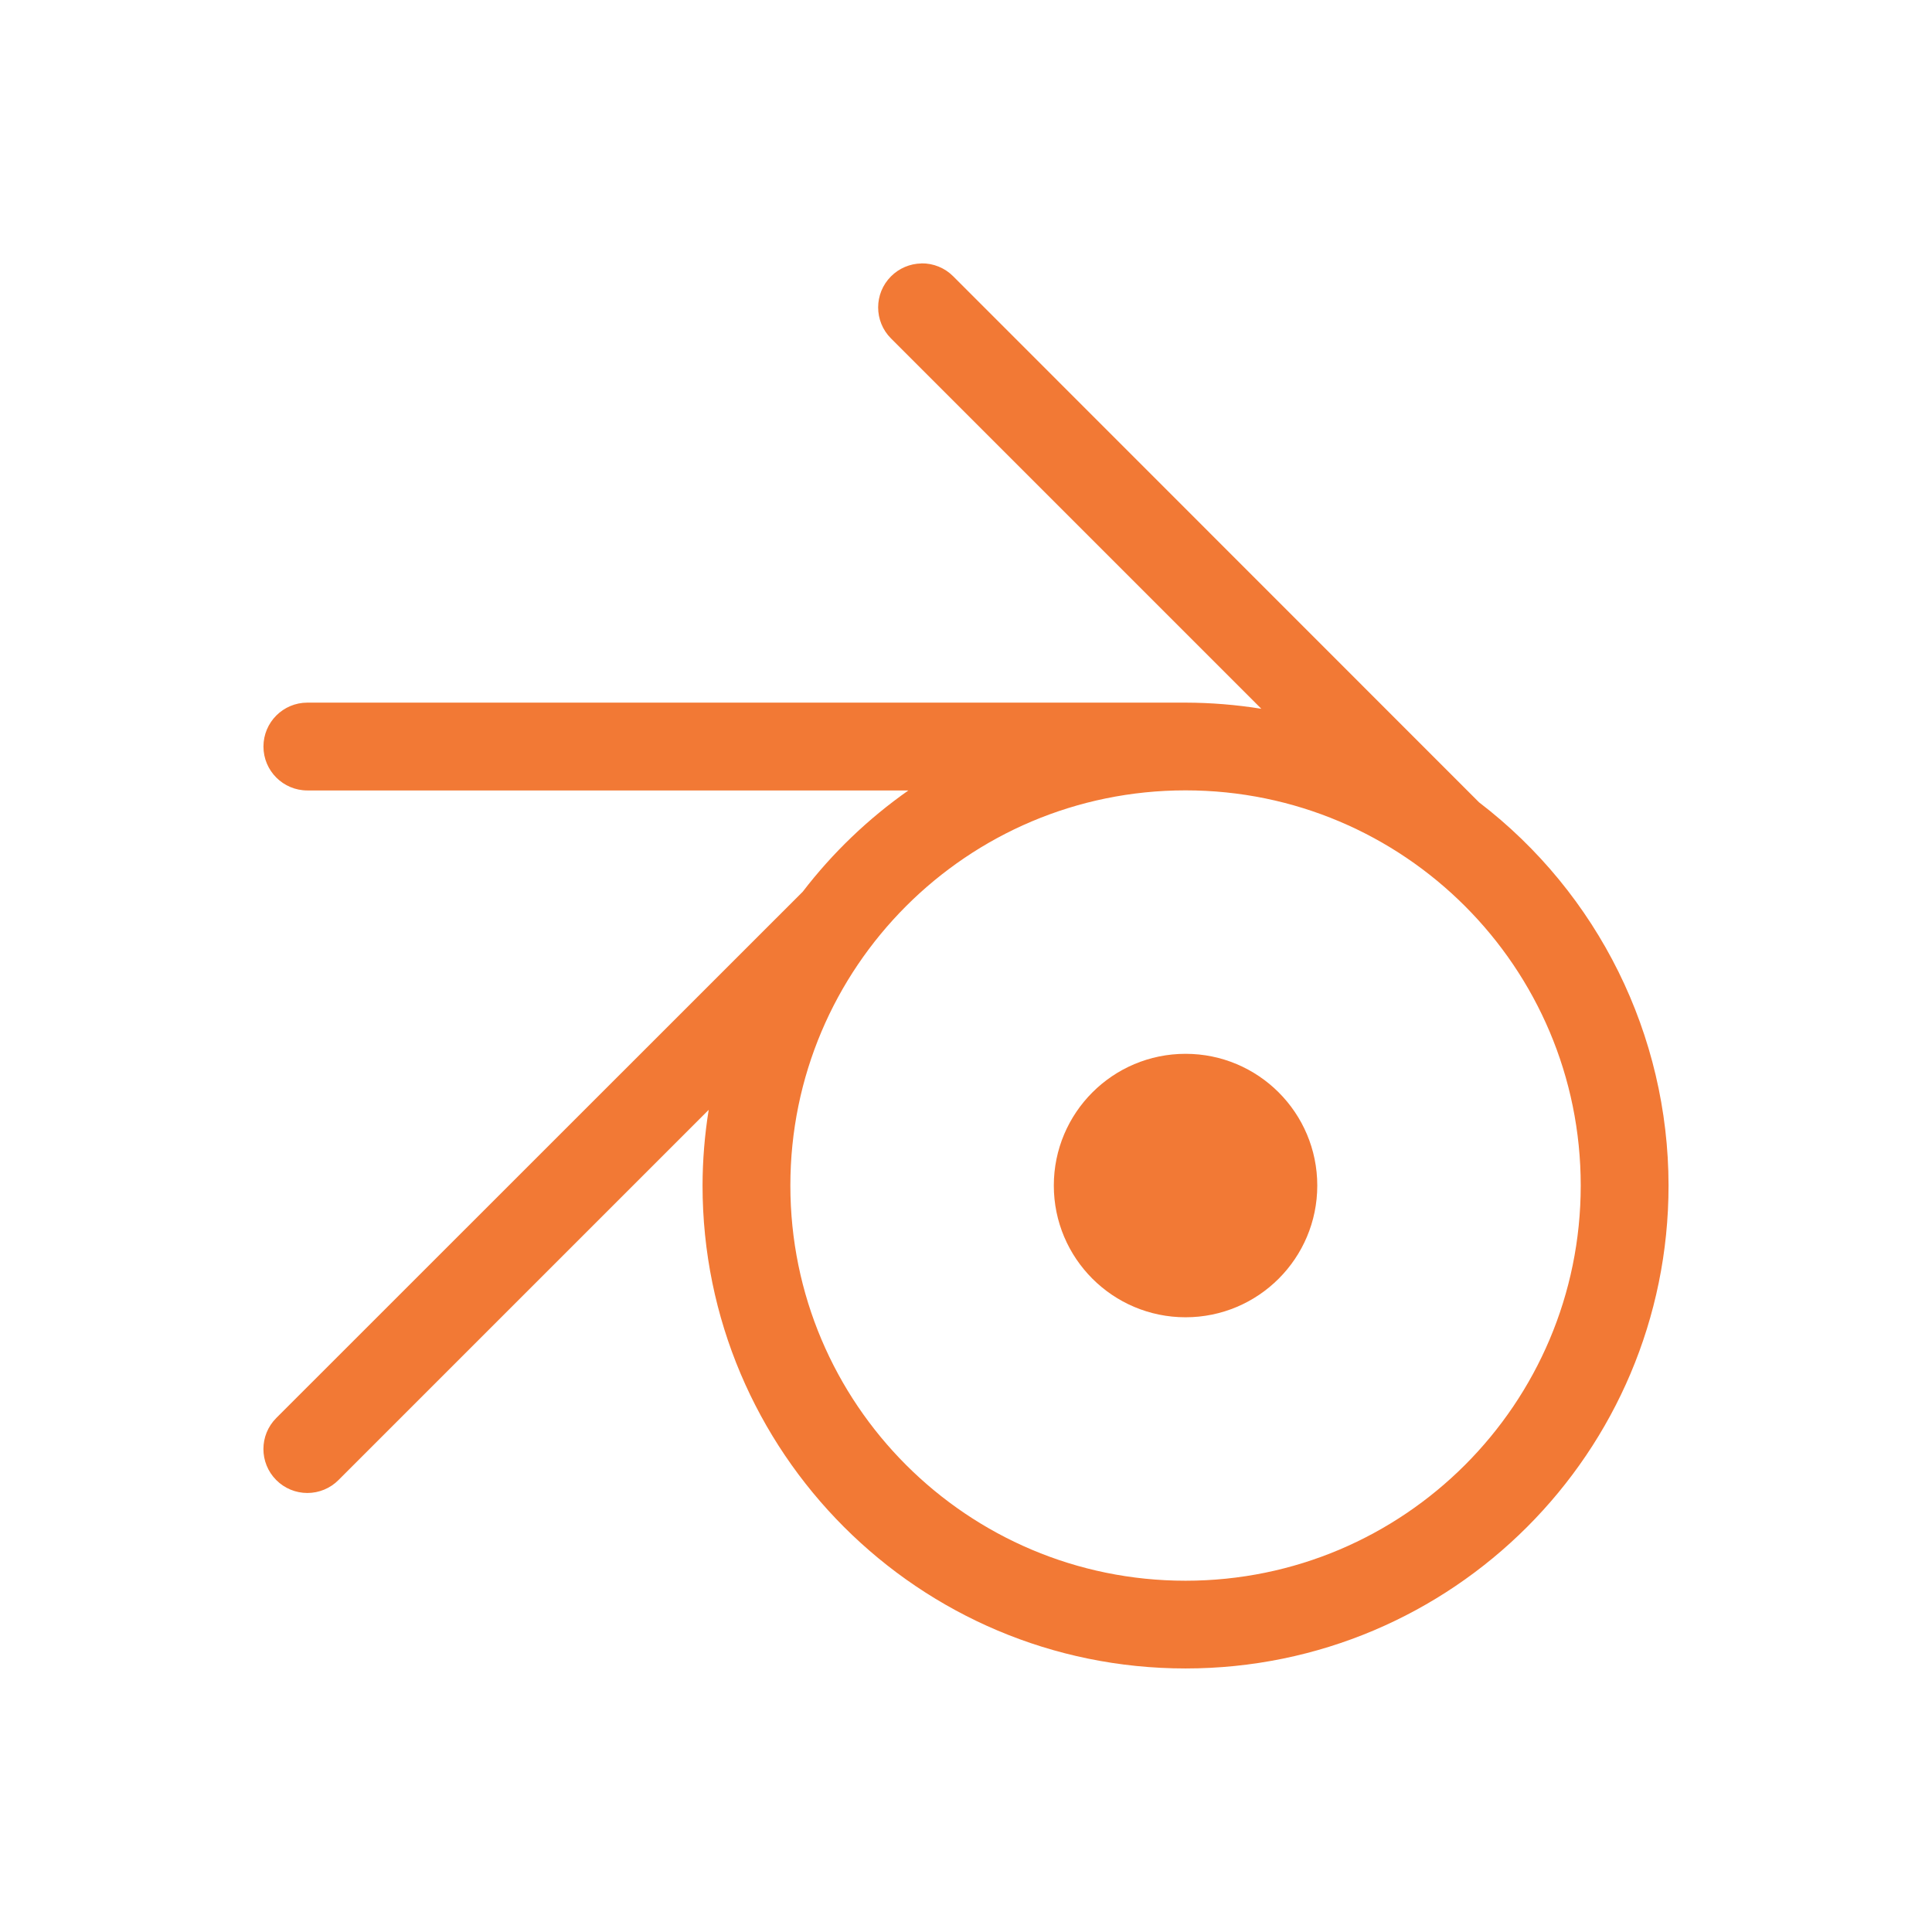
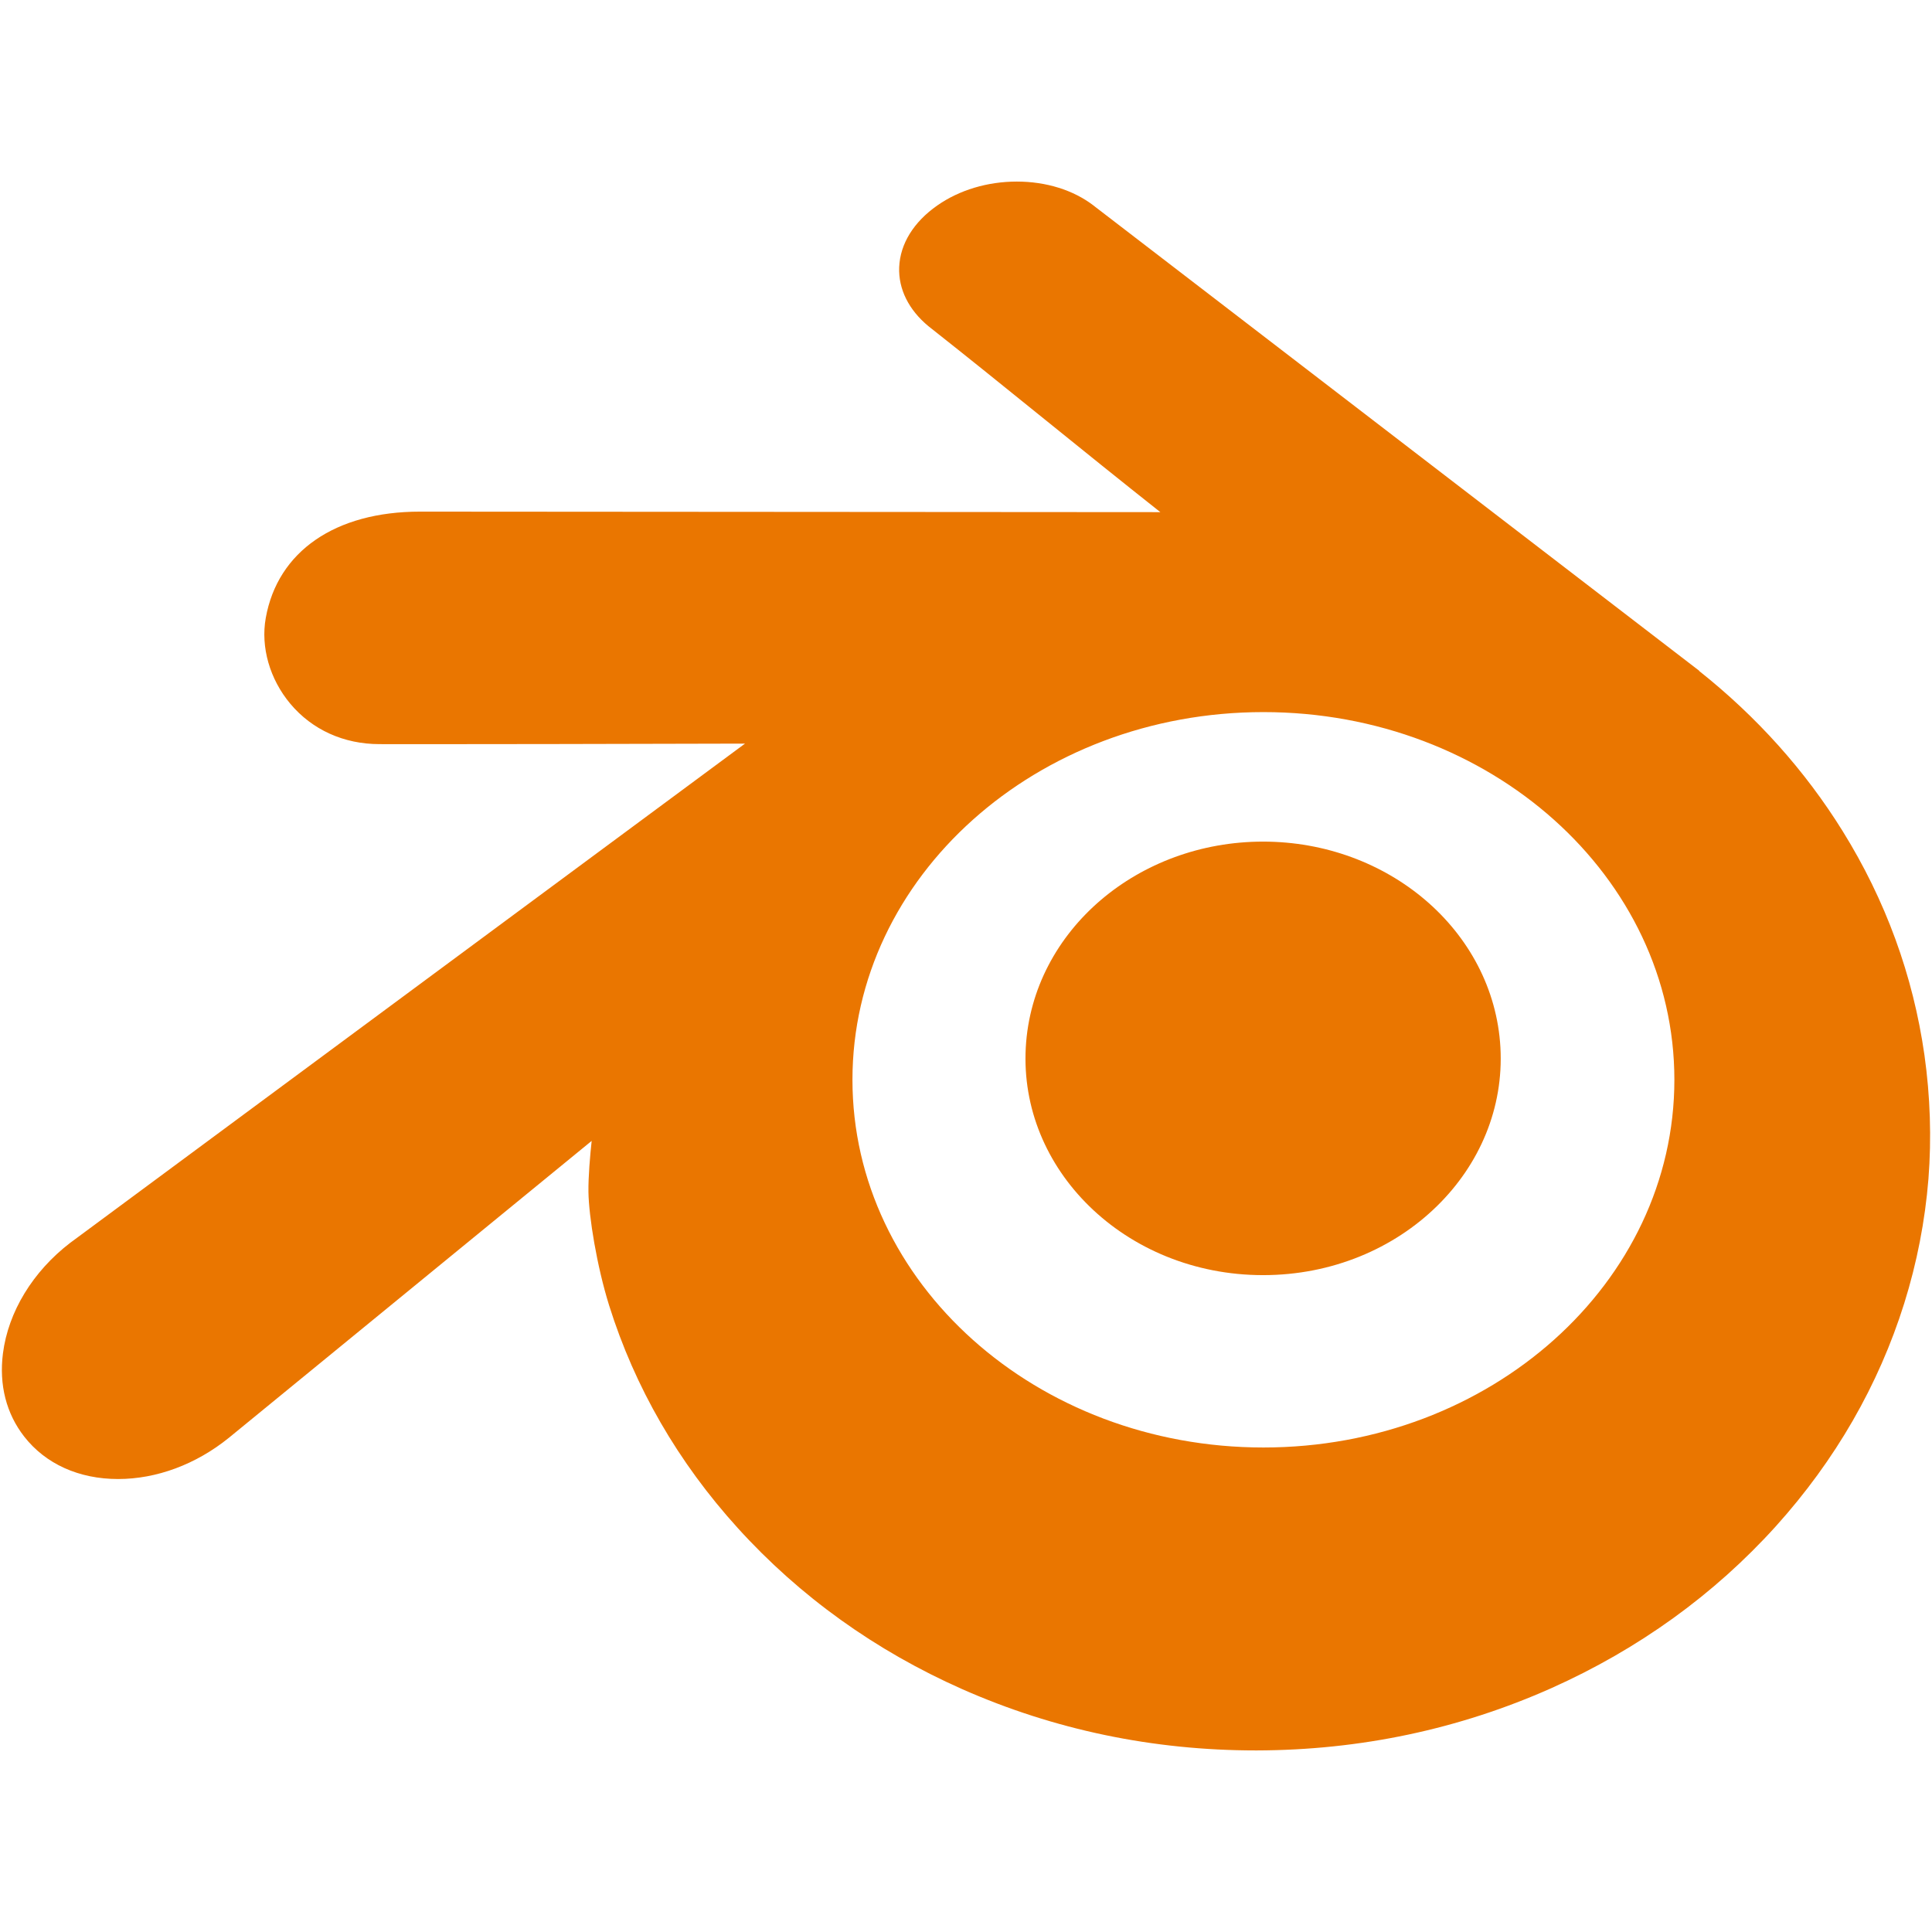
- <svg xmlns="http://www.w3.org/2000/svg" width="22" height="22">
-   <g transform="translate(-326 -534.362)" fill="#f27935">
-     <path d="M336.492 537.362a.5.5 0 0 0-.346.147.5.5 0 0 0 0 .707l4.217 4.217a5.5 5.5 0 0 0-.863-.07h-10a.5.5 0 0 0-.5.5.5.5 0 0 0 .5.5h6.844a5.5 5.5 0 0 0-1.203 1.153l-5.995 5.993a.5.5 0 0 0 0 .707.5.5 0 0 0 .708 0L334.07 547a5.5 5.5 0 0 0-.07.861 5.5 5.5 0 0 0 5.5 5.5 5.5 5.5 0 0 0 5.5-5.5 5.5 5.5 0 0 0-2.158-4.363l-5.988-5.99a.5.5 0 0 0-.362-.147zm3.008 6a4.5 4.5 0 0 1 4.5 4.5 4.5 4.5 0 0 1-4.5 4.5 4.5 4.5 0 0 1-4.5-4.5 4.5 4.5 0 0 1 4.5-4.5z" />
-     <circle cx="339.5" cy="547.862" r="1.5" />
-   </g>
+ <svg xmlns="http://www.w3.org/2000/svg" width="800" height="800" viewBox="0 0 800 800" fill="none">
+   <path d="M796.879 436.941C792.194 403.977 780.777 372.716 762.935 344.036C747.373 319.006 727.405 296.745 703.573 277.825L703.637 277.766L453.332 85.517C453.124 85.336 452.91 85.167 452.768 85.069C444.444 78.694 433.177 75.186 421.052 75.186C408.913 75.186 397.205 78.701 388.102 85.088C378.316 91.923 372.723 100.994 372.332 110.65C371.974 119.656 376.271 128.323 384.463 135.081C400.573 147.791 416.648 160.78 432.741 173.781C448.362 186.406 464.457 199.408 480.474 212.066L173.891 211.858C138.83 211.858 114.957 228.322 110.046 255.886C107.888 267.959 111.696 281.234 120.208 291.402C129.24 302.181 142.352 308.127 157.129 308.127L180.501 308.141C212.788 308.141 245.218 308.062 277.604 307.984L308.488 307.912L30.24 513.769L29.135 514.575C13.593 526.491 3.418 543.191 1.223 560.395C-0.442 573.43 2.599 585.341 10.019 594.853C18.863 606.192 32.671 612.43 48.902 612.43C64.847 612.43 81.118 606.387 94.737 595.386L244.996 472.417C244.354 478.422 243.574 487.231 243.663 493.625C243.832 503.748 247.082 524.061 252.227 540.552C262.858 574.444 280.766 605.452 305.451 632.683C331.135 661.012 362.416 683.477 398.419 699.434C436.483 716.269 477.399 724.814 520.038 724.814H520.433C563.208 724.711 604.255 716.03 642.441 699.005C678.504 682.858 709.771 660.303 735.358 631.975C760.012 604.606 777.893 573.547 788.504 539.683C793.748 522.931 797.127 505.589 798.53 488.116C799.841 471.195 799.277 453.977 796.879 436.941ZM523.157 599.377C429.185 599.377 352.982 531.209 352.982 447.116C352.982 363.03 429.187 294.862 523.157 294.862C617.127 294.862 693.324 363.03 693.324 447.116C693.326 531.209 617.127 599.377 523.157 599.377ZM621.291 433.736C622.676 458.836 612.651 482.139 595.048 499.391C577.14 516.966 551.585 528.005 523.013 528.005C494.449 528.005 468.893 516.966 450.979 499.391C433.382 482.139 423.377 458.837 424.754 433.756C426.105 409.377 437.998 387.856 455.91 372.619C473.524 357.636 497.177 348.494 523.012 348.494C548.852 348.494 572.498 357.637 590.113 372.619C608.03 387.856 619.927 409.362 621.291 433.736Z" fill="#EA7600" />
</svg>
